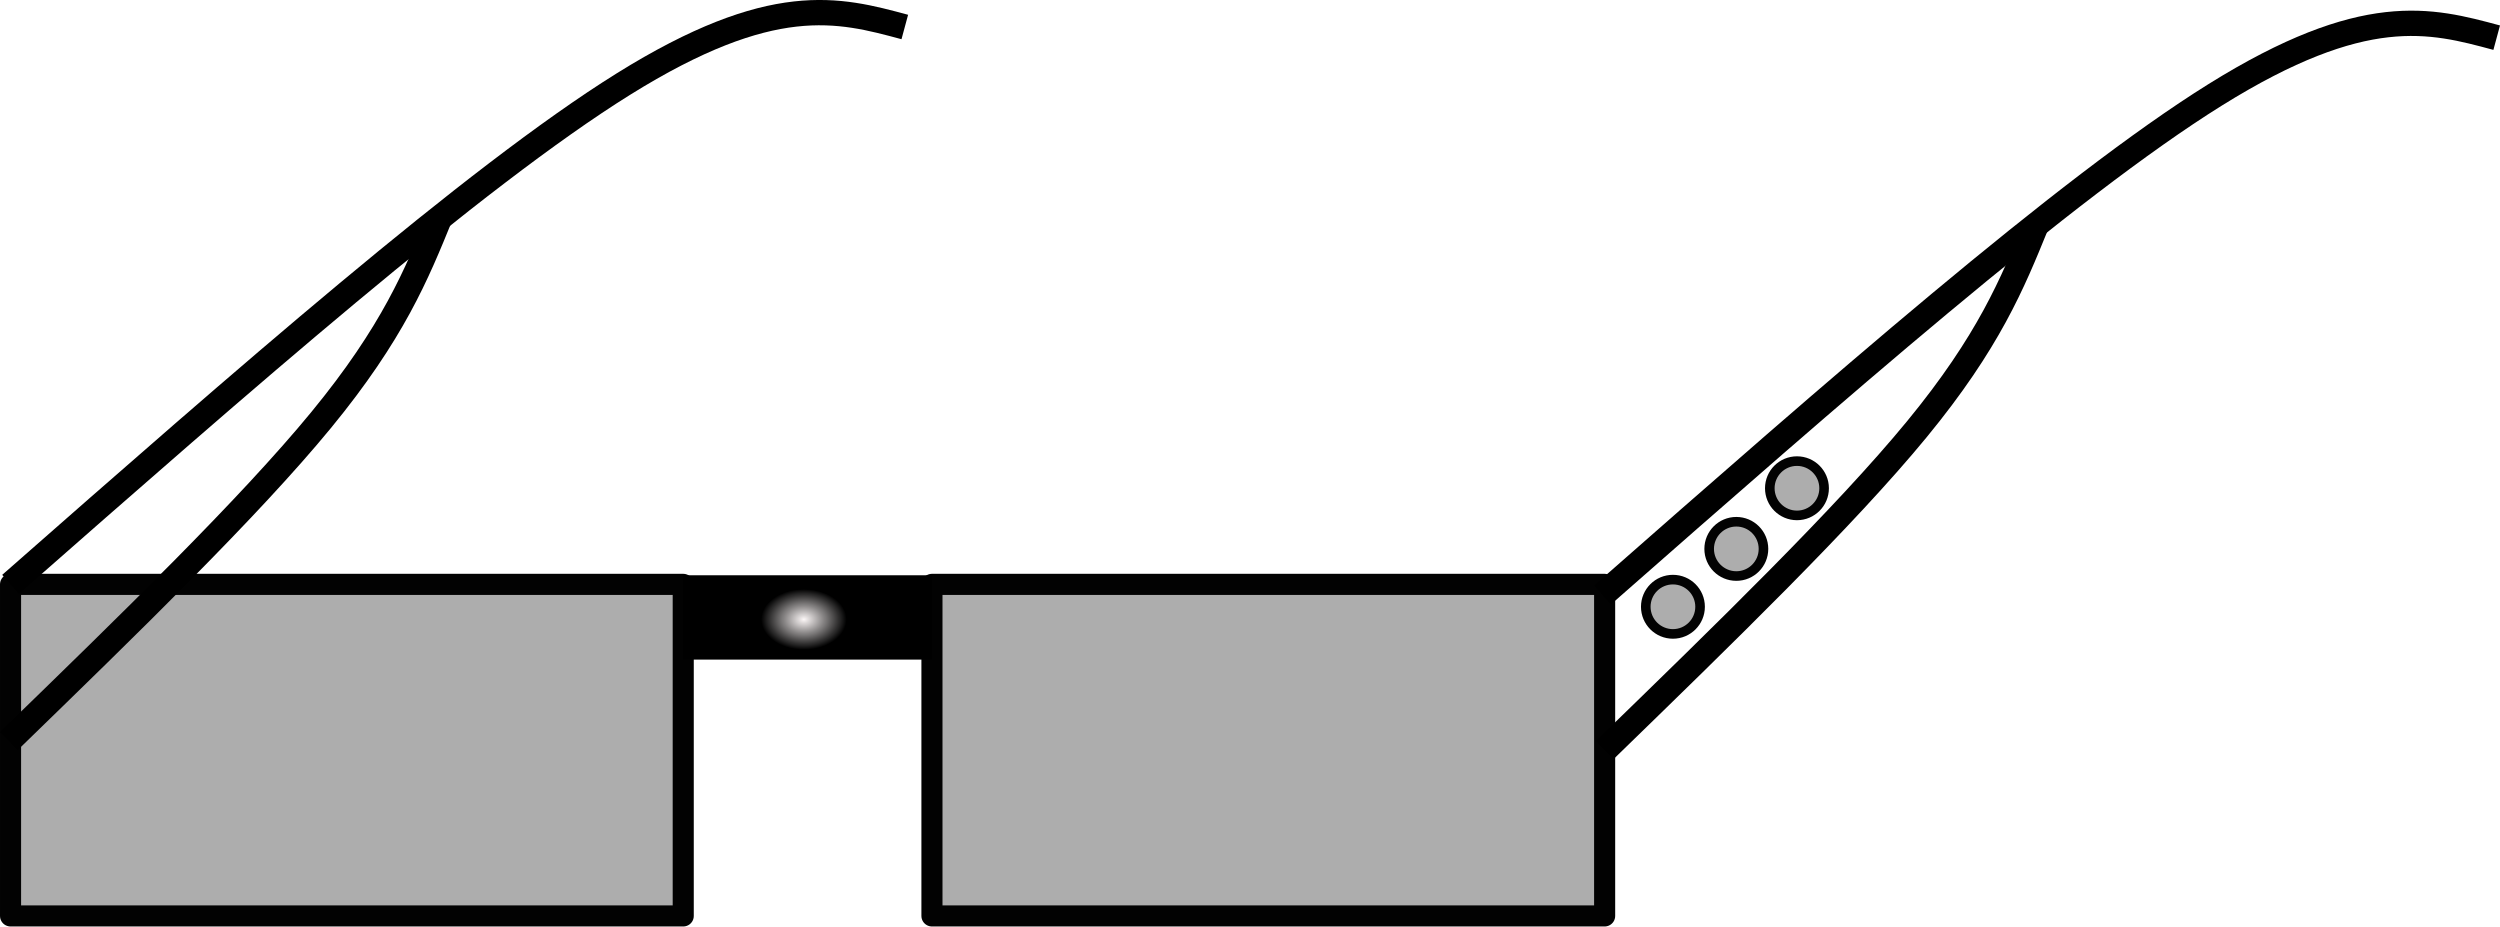
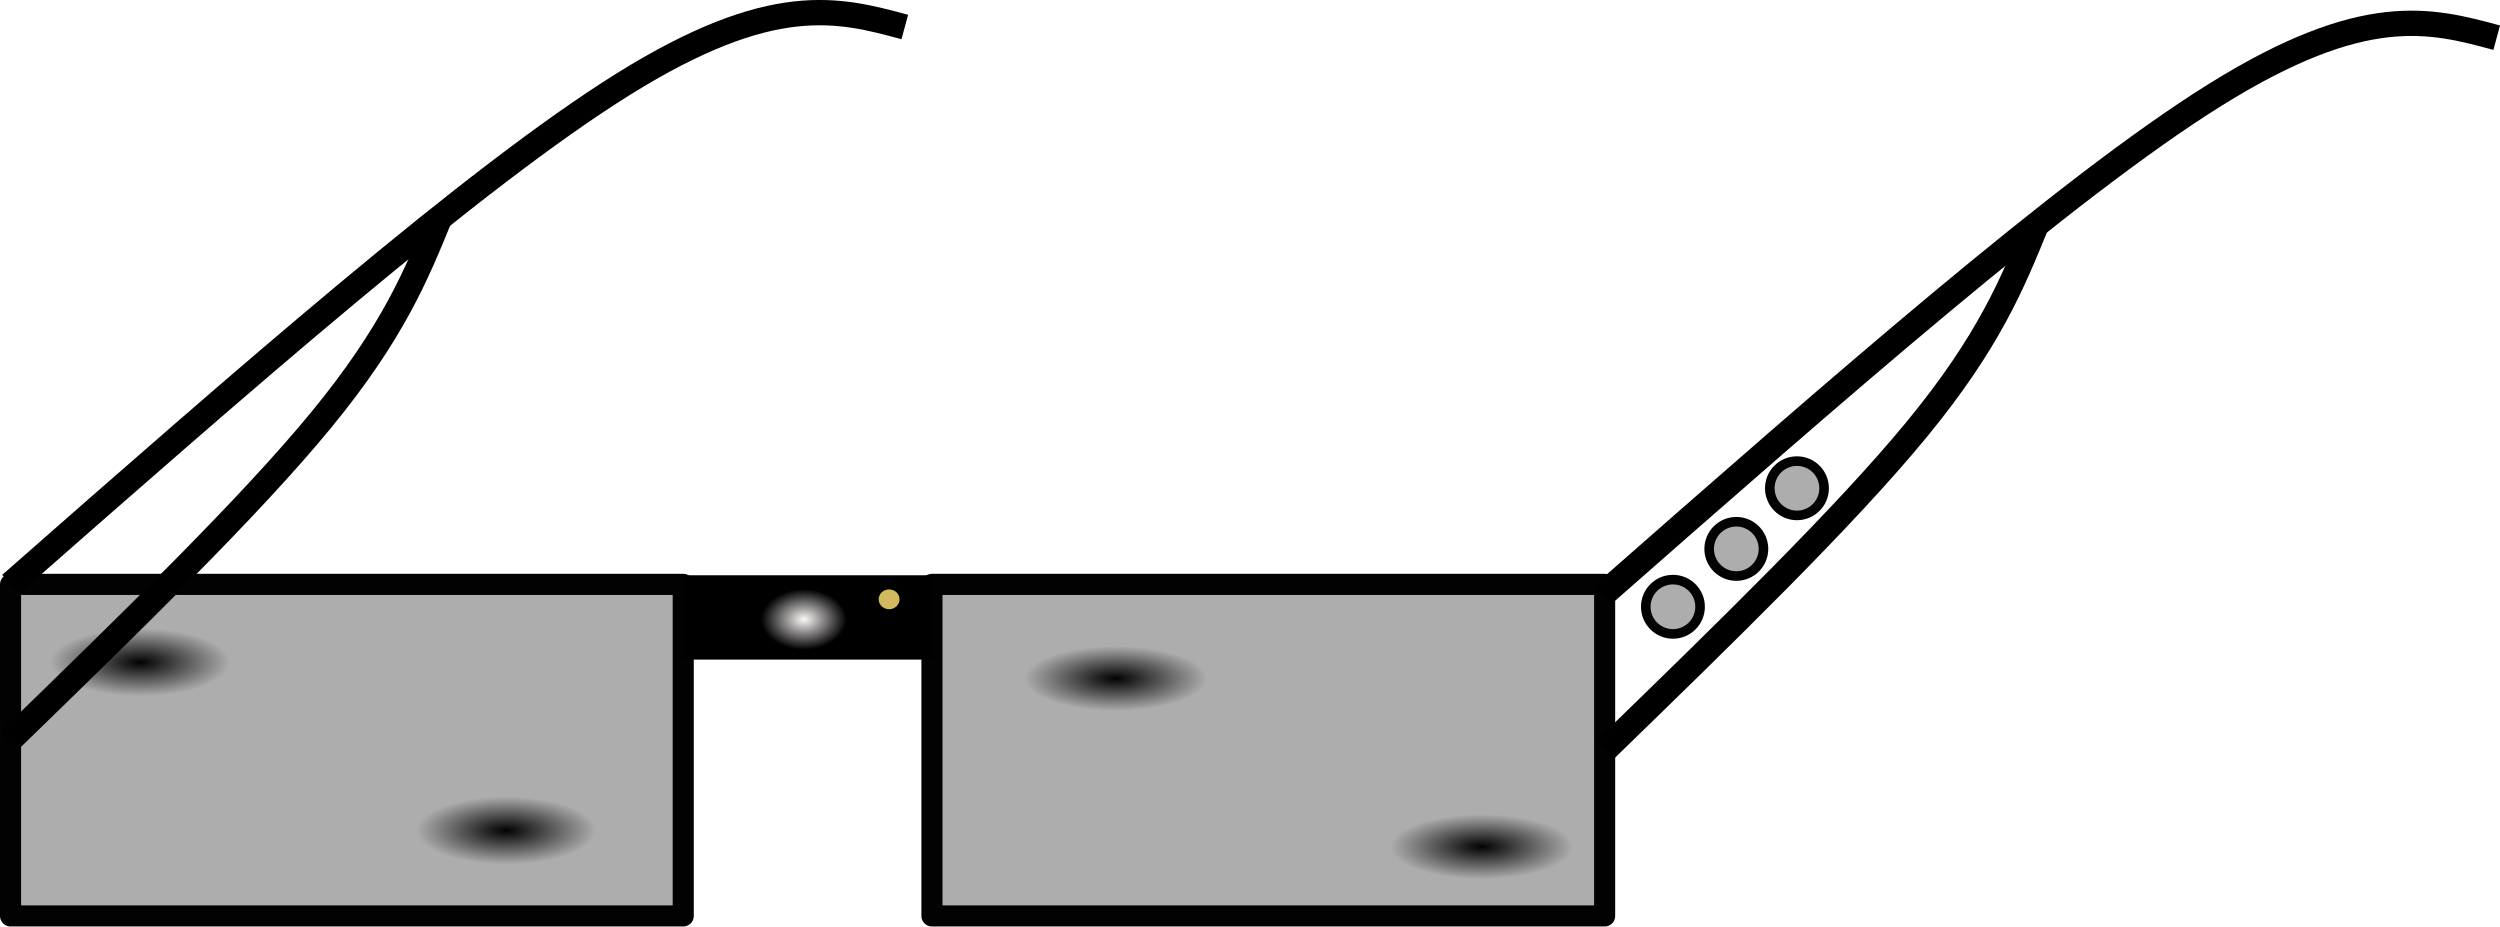
<svg xmlns="http://www.w3.org/2000/svg" xmlns:xlink="http://www.w3.org/1999/xlink" width="296.396mm" height="109.841mm" viewBox="0 0 296.396 109.841" version="1.1" id="svg8">
  <defs id="defs2">
+     <linearGradient id="linearGradient4512">
+       <stop style="stop-color:#000000;stop-opacity:1;" offset="0" id="stop4508" />
+       <stop style="stop-color:#000000;stop-opacity:0;" offset="1" id="stop4510" />
+     </linearGradient>
    <linearGradient id="linearGradient5154">
      <stop style="stop-color:#fffafa;stop-opacity:1;" offset="0" id="stop5150" />
      <stop style="stop-color:#fffafa;stop-opacity:0;" offset="1" id="stop5152" />
    </linearGradient>
    <radialGradient xlink:href="#linearGradient5154" id="radialGradient5156" cx="100.106" cy="22.59" fx="100.106" fy="22.59" r="5.065" gradientTransform="matrix(1,0,0,0.7096774,0,6.558344)" gradientUnits="userSpaceOnUse" />
+     <radialGradient xlink:href="#linearGradient4512" id="radialGradient4514" cx="137.073" cy="29.596" fx="137.073" fy="29.596" r="10.848" gradientTransform="matrix(1,0,0,0.3548387,0,19.09449)" gradientUnits="userSpaceOnUse" />
+     <radialGradient xlink:href="#linearGradient4512" id="radialGradient4516" cx="21.42" cy="27.672" fx="21.42" fy="27.672" r="10.673" gradientTransform="matrix(1,0,0,0.3770491,0,17.23819)" gradientUnits="userSpaceOnUse" />
+     <radialGradient xlink:href="#linearGradient4512" id="radialGradient4514-3" cx="137.073" cy="29.596" fx="137.073" fy="29.596" r="10.848" gradientTransform="matrix(1,0,0,0.3548387,43.39202,39.04084)" gradientUnits="userSpaceOnUse" />
+     <radialGradient xlink:href="#linearGradient4512" id="radialGradient4516-5" cx="21.42" cy="27.672" fx="21.42" fy="27.672" r="10.673" gradientTransform="matrix(1,0,0,0.3770491,43.39202,37.18453)" gradientUnits="userSpaceOnUse" />
  </defs>
  <g id="layer1" transform="translate(-4.797619,50.8498)">
    <rect style="opacity:0.99;fill:#000000;fill-opacity:0.326;stroke:#000000;stroke-width:2.5;stroke-linecap:butt;stroke-linejoin:round;stroke-miterlimit:4;stroke-dasharray:none;stroke-dashoffset:0;stroke-opacity:1;paint-order:normal" id="rect4485" width="79.753" height="39.31" x="6.048" y="18.432" ry="0" />
    <rect style="opacity:0.99;fill:#000000;fill-opacity:0.326;stroke:#000000;stroke-width:2.5;stroke-linecap:butt;stroke-linejoin:round;stroke-miterlimit:4;stroke-dasharray:none;stroke-dashoffset:0;stroke-opacity:1;paint-order:normal" id="rect4485-3" width="79.753" height="39.31" x="115.288" y="18.432" ry="0" />
    <path style="fill:none;fill-rule:evenodd;stroke:#000000;stroke-width:10;stroke-linecap:butt;stroke-linejoin:miter;stroke-miterlimit:4;stroke-dasharray:none;stroke-opacity:1" d="m 85.801,22.353 c 9.829,0 19.659,0 29.488,0" id="path4565" />
    <path style="fill:none;fill-rule:evenodd;stroke:#000000;stroke-width:3;stroke-linecap:butt;stroke-linejoin:miter;stroke-miterlimit:4;stroke-dasharray:none;stroke-opacity:1" d="M 6.048,18.432 C 33.536,-5.714 61.024,-29.86 78.694,-40.873 c 17.67,-11.013 25.523,-8.895 33.375,-6.776" id="path4579" />
    <path style="fill:none;fill-rule:evenodd;stroke:#000000;stroke-width:3;stroke-linecap:butt;stroke-linejoin:miter;stroke-miterlimit:4;stroke-dasharray:none;stroke-opacity:1" d="m 194.781,19.697 c 27.488,-24.146 54.976,-48.291 72.646,-59.305 17.67,-11.013 25.523,-8.895 33.375,-6.776" id="path4579-5" />
    <path style="fill:none;fill-opacity:1;fill-rule:evenodd;stroke:#000000;stroke-width:3;stroke-linecap:butt;stroke-linejoin:miter;stroke-miterlimit:4;stroke-dasharray:none;stroke-opacity:1" d="M 195.041,38.086 C 209.286,24.251 223.53,10.416 232.061,0.033 240.592,-10.35 243.411,-17.282 246.23,-24.212" id="path4601" />
    <path style="fill:none;fill-opacity:1;fill-rule:evenodd;stroke:#000000;stroke-width:3;stroke-linecap:butt;stroke-linejoin:miter;stroke-miterlimit:4;stroke-dasharray:none;stroke-opacity:1" d="M 5.843,37.01 C 20.087,23.175 34.331,9.34 42.863,-1.043 51.394,-11.426 54.213,-18.358 57.031,-25.288" id="path4601-5" />
    <ellipse style="opacity:0.99;fill:#000000;fill-opacity:0.326;stroke:#000000;stroke-width:1.137;stroke-linecap:butt;stroke-linejoin:round;stroke-miterlimit:4;stroke-dasharray:none;stroke-dashoffset:0;stroke-opacity:1;paint-order:normal" id="path4631" cx="203.138" cy="21.088" rx="3.219" ry="3.219" />
    <ellipse style="opacity:0.99;fill:#000000;fill-opacity:0.326;stroke:#000000;stroke-width:1.137;stroke-linecap:butt;stroke-linejoin:round;stroke-miterlimit:4;stroke-dasharray:none;stroke-dashoffset:0;stroke-opacity:1;paint-order:normal" id="path4631-6" cx="210.653" cy="14.226" rx="3.219" ry="3.219" />
    <ellipse style="opacity:0.99;fill:#000000;fill-opacity:0.326;stroke:#000000;stroke-width:1.137;stroke-linecap:butt;stroke-linejoin:round;stroke-miterlimit:4;stroke-dasharray:none;stroke-dashoffset:0;stroke-opacity:1;paint-order:normal" id="path4631-6-2" cx="217.842" cy="7.037" rx="3.219" ry="3.219" />
    <ellipse style="opacity:0.986;fill:url(#radialGradient5156);fill-opacity:1;stroke:none;stroke-width:10;stroke-linecap:butt;stroke-linejoin:round;stroke-miterlimit:4;stroke-dasharray:none;stroke-dashoffset:0;stroke-opacity:0;paint-order:normal" id="path4684" cx="100.106" cy="22.59" rx="5.065" ry="3.594" />
+     <ellipse style="opacity:0.986;fill:url(#radialGradient4516);fill-opacity:1;stroke:none;stroke-width:10;stroke-linecap:butt;stroke-linejoin:round;stroke-miterlimit:4;stroke-dasharray:none;stroke-dashoffset:0;stroke-opacity:0;paint-order:normal" id="path4502" cx="21.42" cy="27.672" rx="10.673" ry="4.024" />
+     <ellipse style="opacity:0.986;fill:url(#radialGradient4514);fill-opacity:1;stroke:none;stroke-width:10;stroke-linecap:butt;stroke-linejoin:round;stroke-miterlimit:4;stroke-dasharray:none;stroke-dashoffset:0;stroke-opacity:0;paint-order:normal" id="path4504" cx="137.073" cy="29.596" rx="10.848" ry="3.849" />
+     <ellipse style="opacity:0.986;fill:url(#radialGradient4516-5);fill-opacity:1;stroke:none;stroke-width:10;stroke-linecap:butt;stroke-linejoin:round;stroke-miterlimit:4;stroke-dasharray:none;stroke-dashoffset:0;stroke-opacity:0;paint-order:normal" id="path4502-3" cx="64.812" cy="47.618" rx="10.673" ry="4.024" />
+     <ellipse style="opacity:0.986;fill:url(#radialGradient4514-3);fill-opacity:1;stroke:none;stroke-width:10;stroke-linecap:butt;stroke-linejoin:round;stroke-miterlimit:4;stroke-dasharray:none;stroke-dashoffset:0;stroke-opacity:0;paint-order:normal" id="path4504-5" cx="180.465" cy="49.543" rx="10.848" ry="3.849" />
+     <ellipse style="opacity:0.986;fill:#d3bc5f;fill-opacity:1;stroke:none;stroke-width:10;stroke-linecap:butt;stroke-linejoin:round;stroke-miterlimit:4;stroke-dasharray:none;stroke-dashoffset:0;stroke-opacity:0;paint-order:normal" id="path4557" cx="110.208" cy="20.205" rx="1.237" ry="1.175" />
  </g>
</svg>
